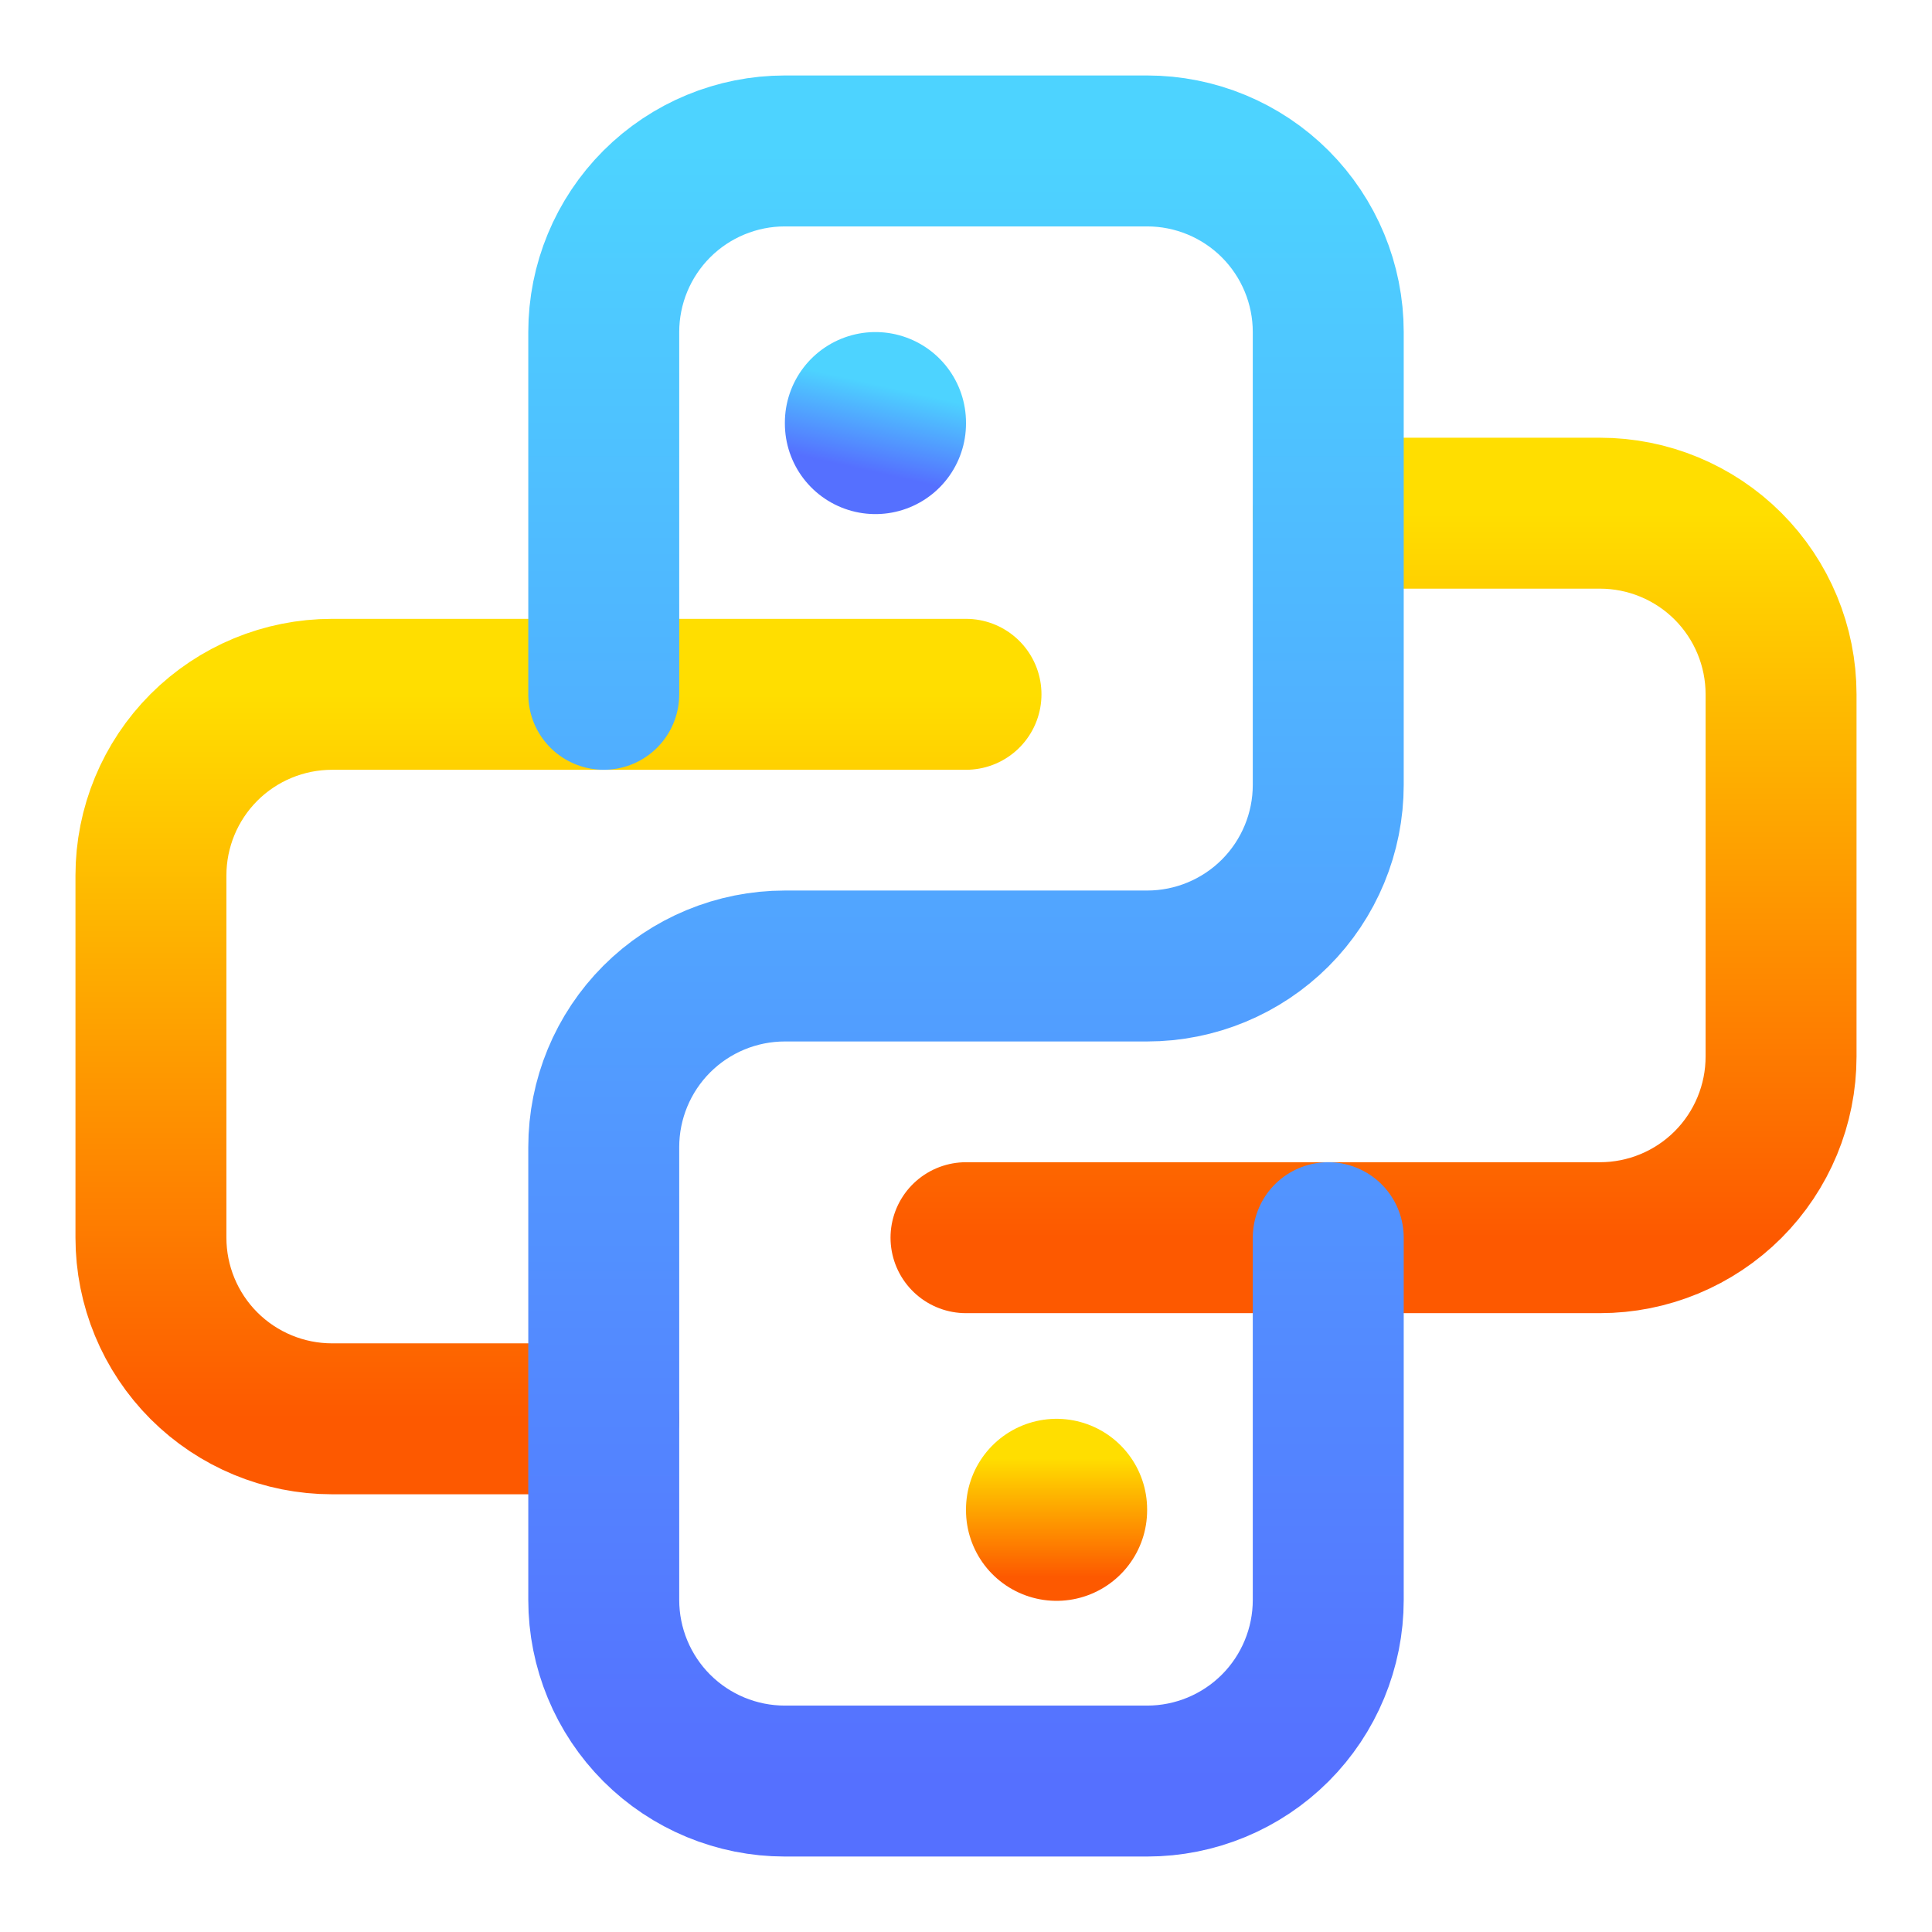
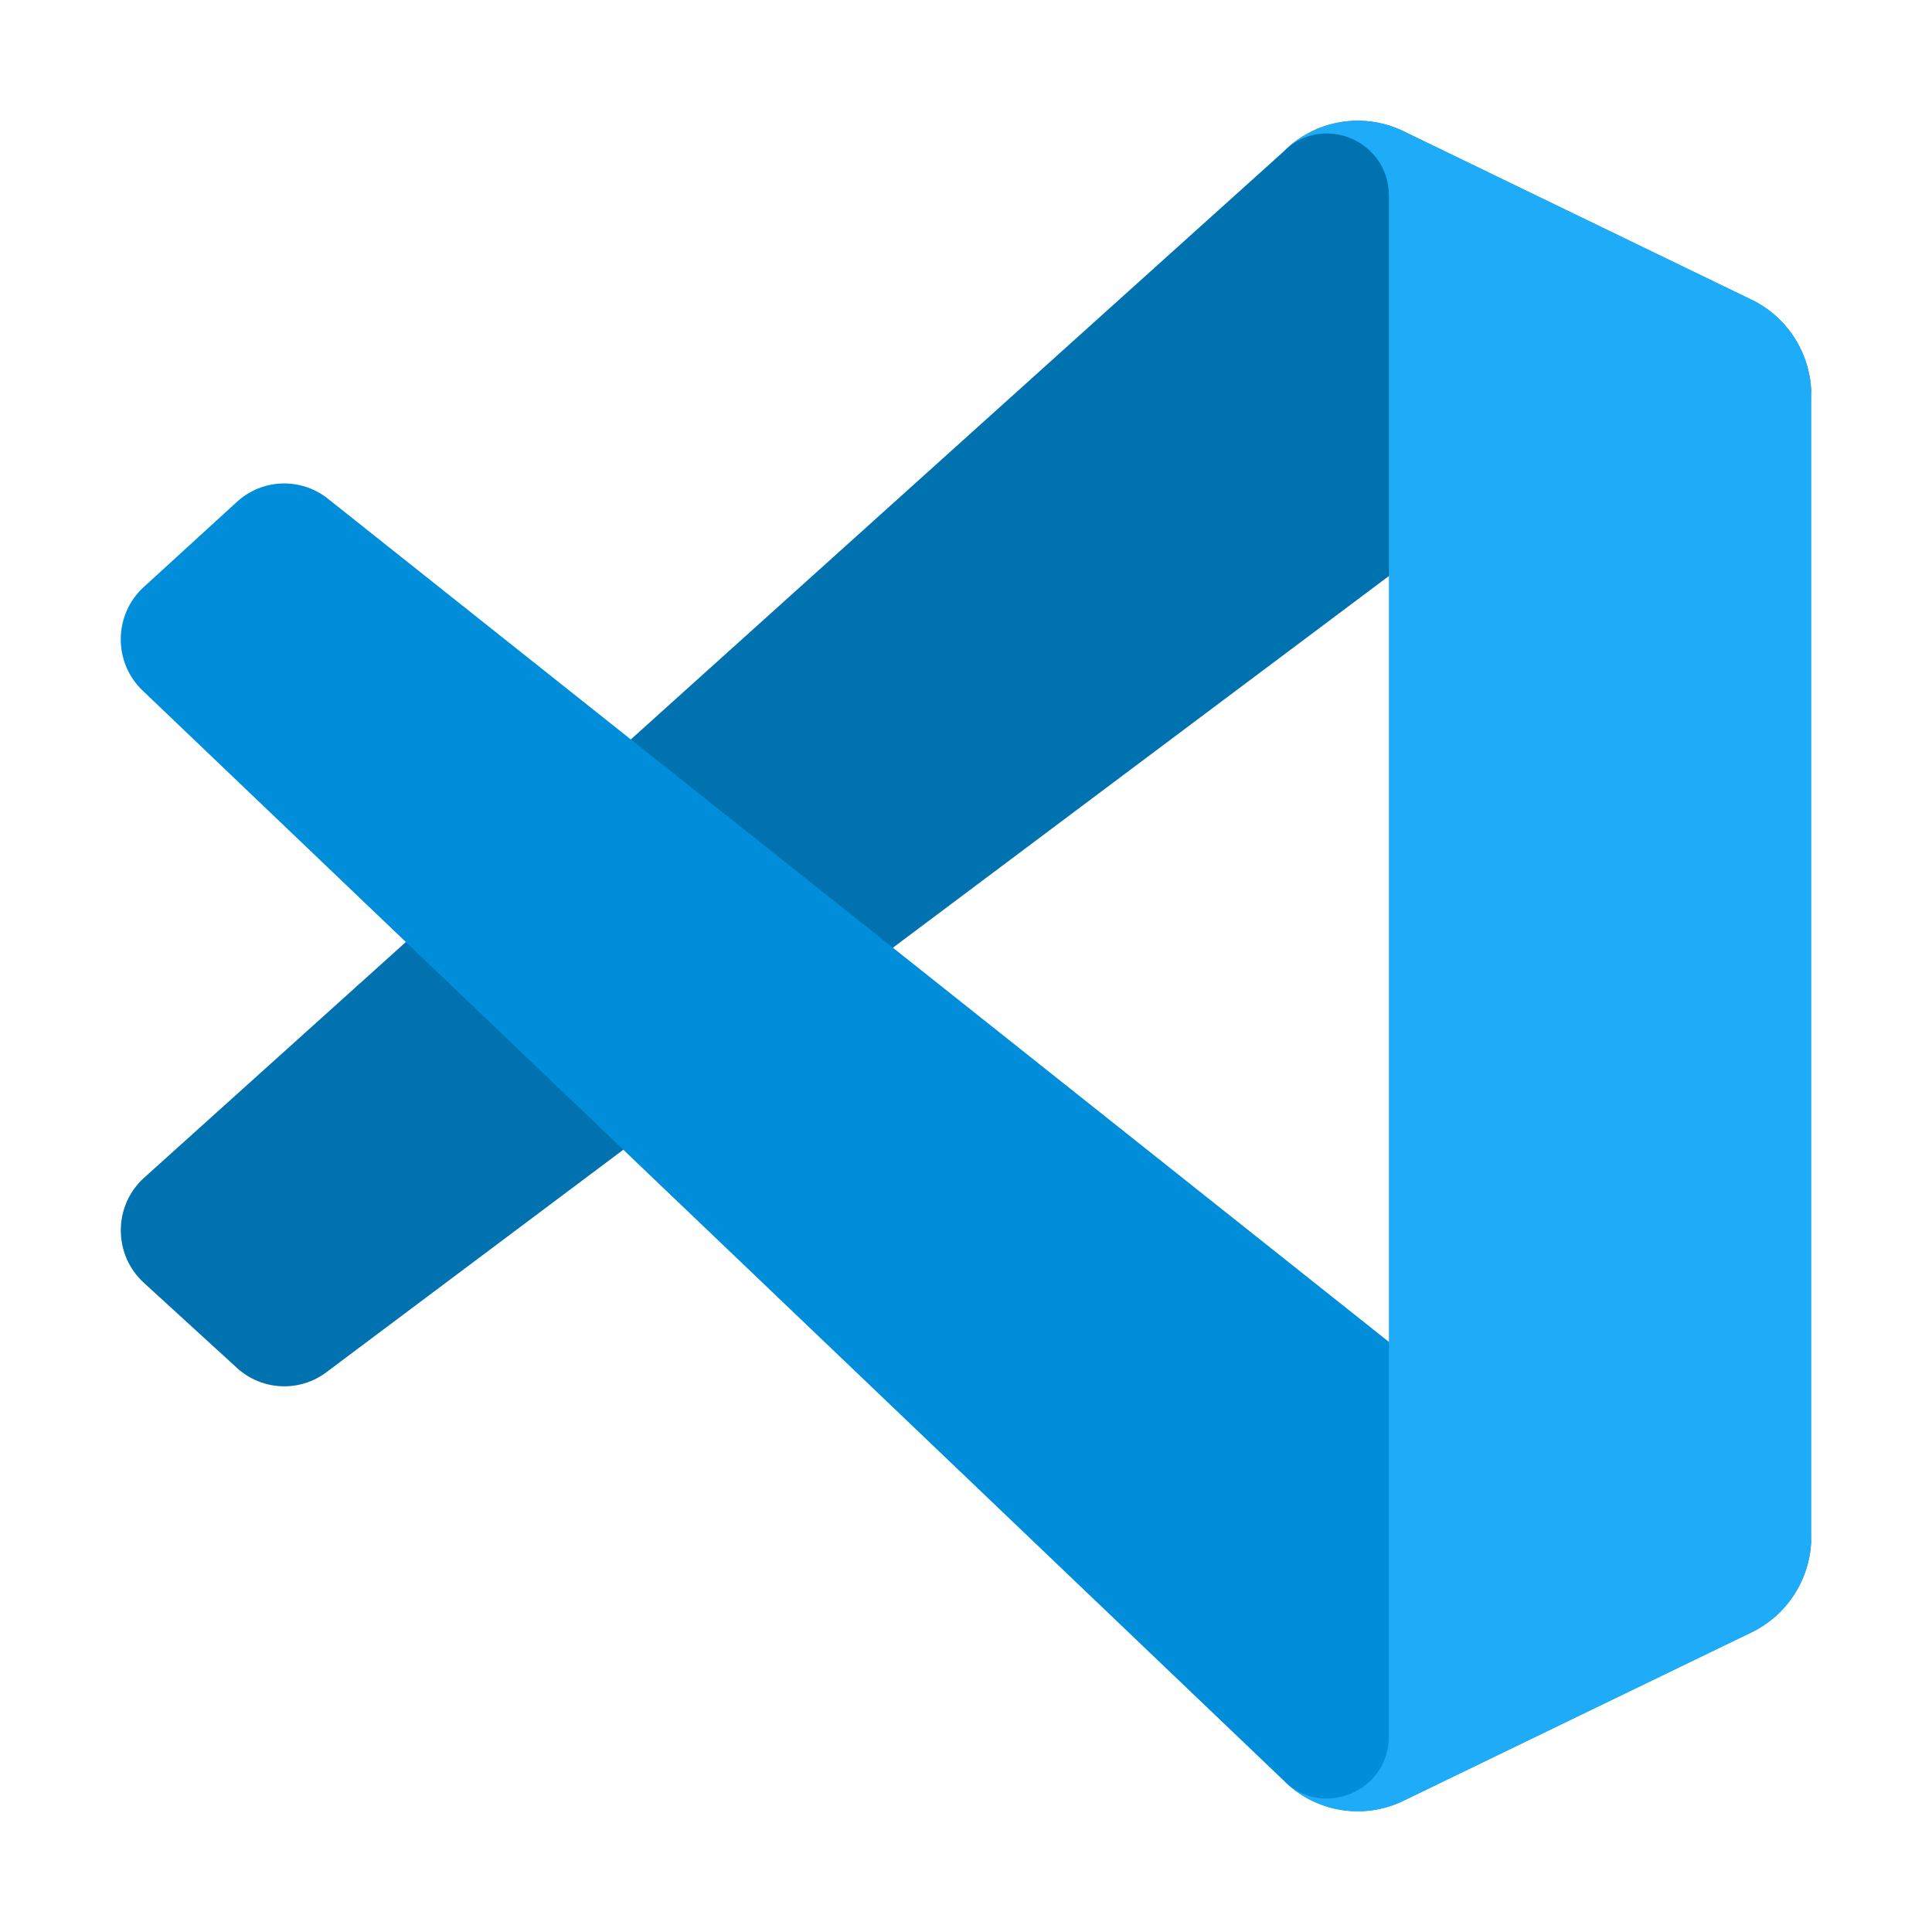
- <svg xmlns="http://www.w3.org/2000/svg" width="64" height="64" viewBox="0 0 64 64" fill="none">
-   <path d="M32 23H11C9.409 23 7.883 23.632 6.757 24.757C5.632 25.883 5 27.409 5 29V41C5 42.591 5.632 44.117 6.757 45.243C7.883 46.368 9.409 47 11 47H20" stroke="url(#paint0_linear)" stroke-width="5" stroke-linecap="round" stroke-linejoin="round" />
-   <path d="M32 41H53C54.591 41 56.117 40.368 57.243 39.243C58.368 38.117 59 36.591 59 35V23C59 21.409 58.368 19.883 57.243 18.757C56.117 17.632 54.591 17 53 17H44" stroke="url(#paint1_linear)" stroke-width="5" stroke-linecap="round" stroke-linejoin="round" />
-   <path d="M20 23V11C20 9.409 20.632 7.883 21.757 6.757C22.883 5.632 24.409 5 26 5H38C39.591 5 41.117 5.632 42.243 6.757C43.368 7.883 44 9.409 44 11V26C44 27.591 43.368 29.117 42.243 30.243C41.117 31.368 39.591 32 38 32H26C24.409 32 22.883 32.632 21.757 33.757C20.632 34.883 20 36.409 20 38V53C20 54.591 20.632 56.117 21.757 57.243C22.883 58.368 24.409 59 26 59H38C39.591 59 41.117 58.368 42.243 57.243C43.368 56.117 44 54.591 44 53V41" stroke="url(#paint2_linear)" stroke-width="5" stroke-linecap="round" stroke-linejoin="round" />
-   <path d="M29 14V14.03" stroke="url(#paint3_linear)" stroke-width="6" stroke-linecap="round" stroke-linejoin="round" />
-   <path d="M35 50V50.03" stroke="url(#paint4_linear)" stroke-width="6" stroke-linecap="round" stroke-linejoin="round" />
-   <defs>
-     <linearGradient id="paint0_linear" x1="18.5" y1="47" x2="18.5" y2="23" gradientUnits="userSpaceOnUse">
-       <stop stop-color="#FD5900" />
-       <stop offset="1" stop-color="#FFDE00" />
-     </linearGradient>
-     <linearGradient id="paint1_linear" x1="45.5" y1="41" x2="45.5" y2="17" gradientUnits="userSpaceOnUse">
-       <stop stop-color="#FD5900" />
-       <stop offset="1" stop-color="#FFDE00" />
-     </linearGradient>
-     <linearGradient id="paint2_linear" x1="32" y1="59" x2="32" y2="5" gradientUnits="userSpaceOnUse">
-       <stop stop-color="#5570FF" />
-       <stop offset="1" stop-color="#4DD3FF" />
-     </linearGradient>
-     <linearGradient id="paint3_linear" x1="29.167" y1="15.688" x2="29.793" y2="12.903" gradientUnits="userSpaceOnUse">
-       <stop stop-color="#5570FF" />
-       <stop offset="1" stop-color="#4DD3FF" />
-     </linearGradient>
-     <linearGradient id="paint4_linear" x1="35.333" y1="52.25" x2="35.333" y2="48.312" gradientUnits="userSpaceOnUse">
-       <stop stop-color="#FD5900" />
-       <stop offset="1" stop-color="#FFDE00" />
-     </linearGradient>
-   </defs>
+ <svg xmlns="http://www.w3.org/2000/svg" width="64" height="64" viewBox="0 0 16.933 16.933" version="1.1" id="svg5">
+   <defs id="defs2" />
+   <path id="path6" d="M 15.351,2.628 12.3,1.15 C 11.947,0.979 11.525,1.051 11.248,1.33 L 1.26,10.325 c -0.269,0.246 -0.268,0.672 6.668e-4,0.918 l 0.816,0.746 c 0.22,0.201 0.551,0.216 0.788,0.035 L 14.892,3.011 c 0.404,-0.308 0.983,-0.018 0.983,0.491 v -0.036 c 0,-0.358 -0.204,-0.684 -0.524,-0.839 z" style="fill:#0072b0;stroke-width:0.529" />
+   <path id="path12" d="m 15.351,14.305 -3.051,1.478 c -0.353,0.171 -0.775,0.099 -1.052,-0.18 L 1.26,6.062 C 0.991,5.816 0.991,5.391 1.26,5.145 L 2.076,4.399 C 2.296,4.197 2.627,4.183 2.864,4.363 L 14.892,13.922 c 0.404,0.308 0.983,0.018 0.983,-0.491 v 0.036 c 0,0.358 -0.204,0.684 -0.524,0.839 z" style="fill:#008eda;stroke-width:0.529" />
+   <path id="path16" d="m 12.3,15.783 c -0.353,0.171 -0.775,0.099 -1.052,-0.18 0.342,0.343 0.925,0.1 0.925,-0.386 V 1.716 c 0,-0.486 -0.584,-0.729 -0.925,-0.386 0.277,-0.279 0.699,-0.351 1.052,-0.18 L 15.351,2.626 c 0.321,0.155 0.524,0.481 0.524,0.839 V 13.469 c 0,0.358 -0.204,0.684 -0.524,0.839 z" style="fill:#1eacf8;stroke-width:0.529" />
</svg>
